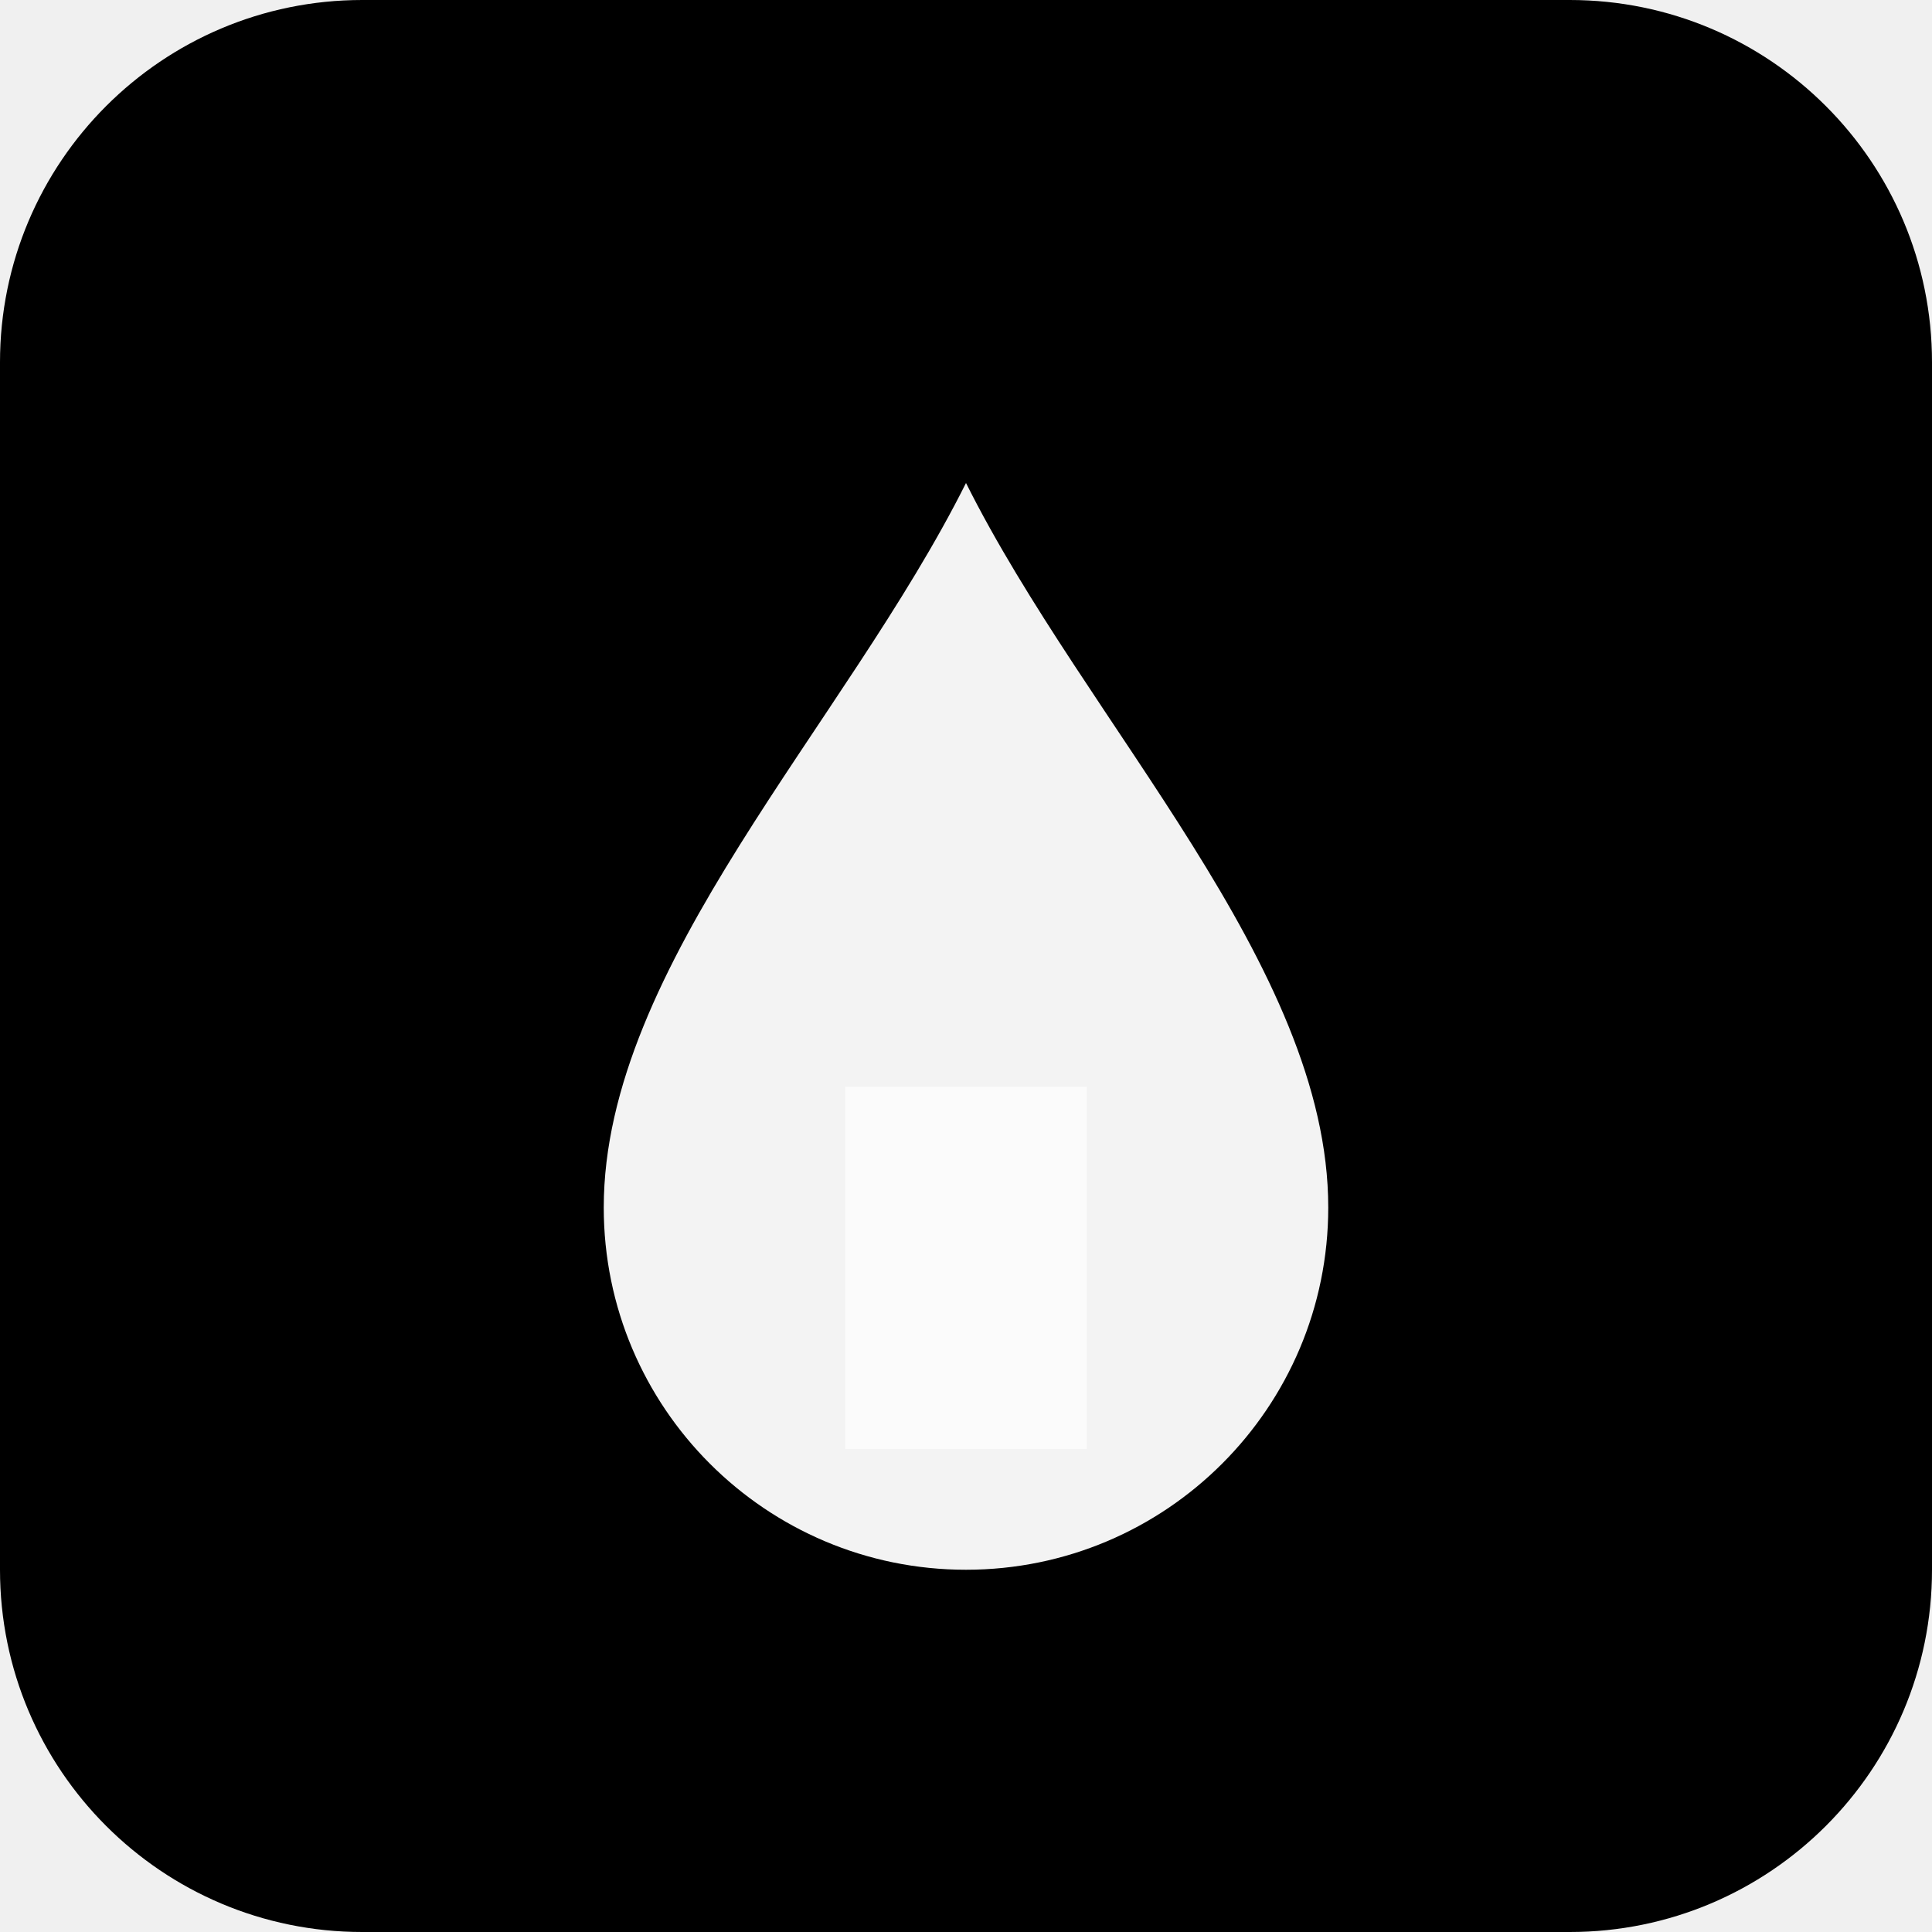
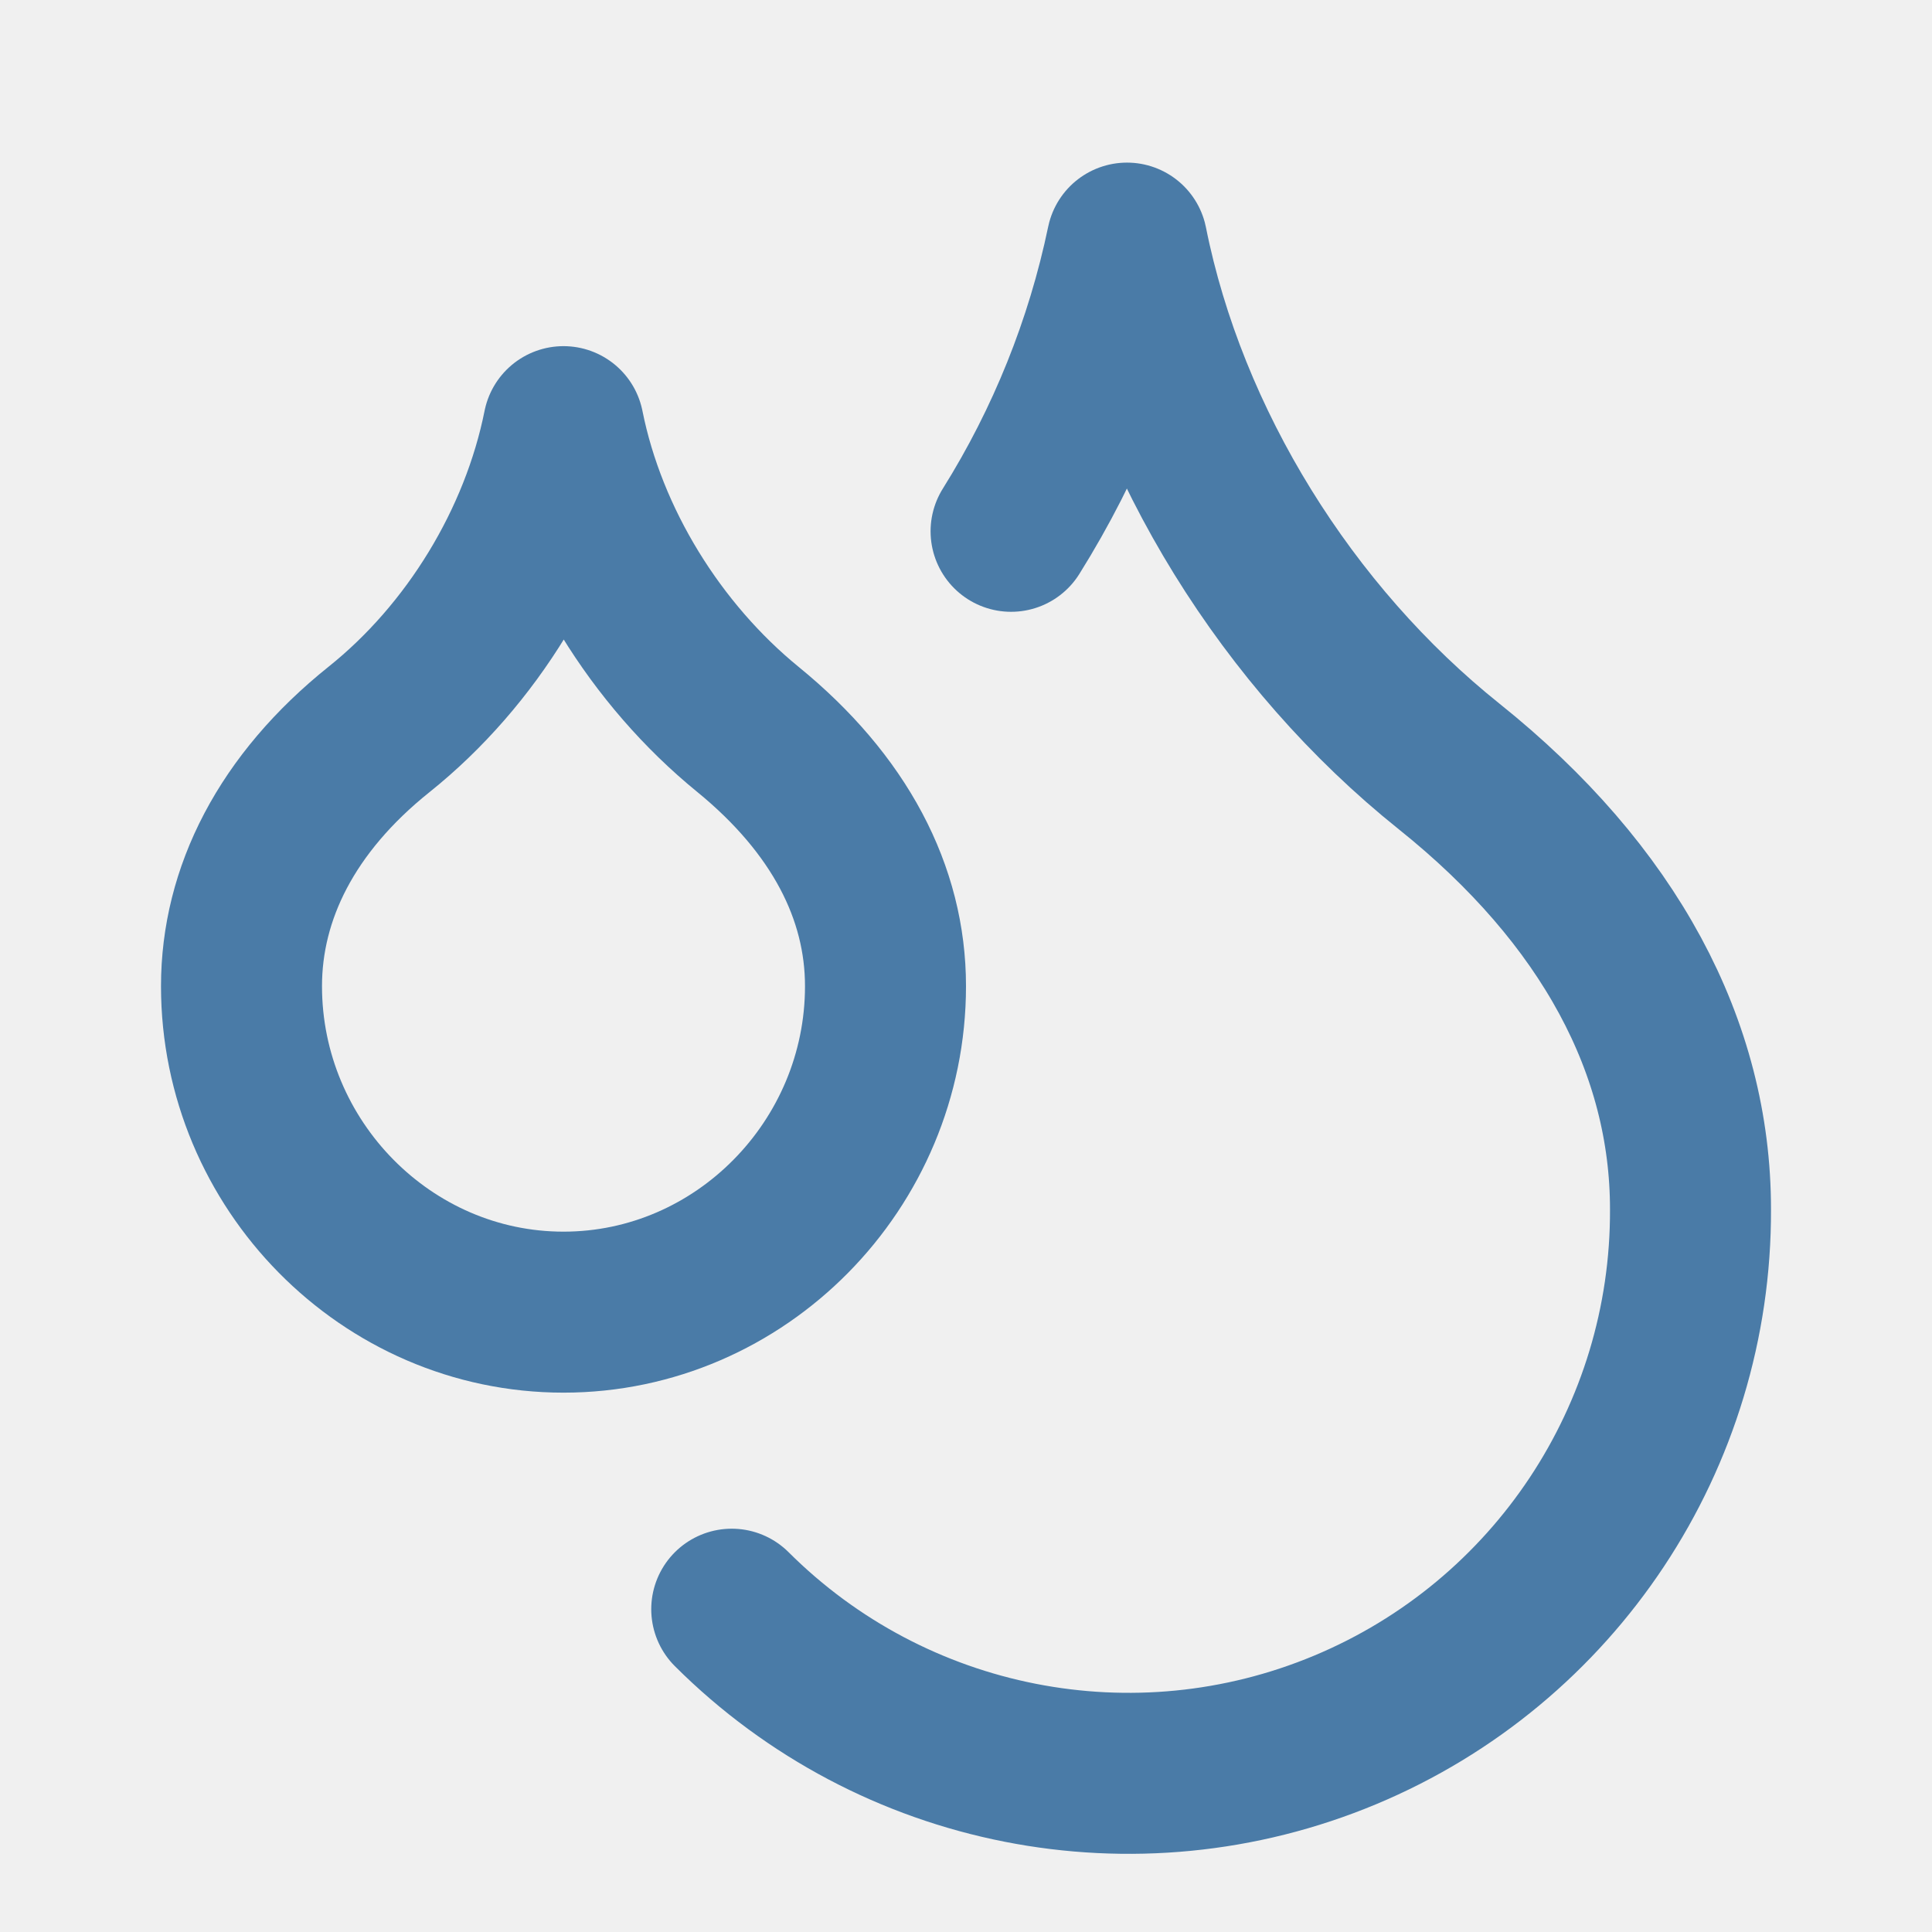
- <svg xmlns="http://www.w3.org/2000/svg" viewBox="0 0 32 32" fill="none">
-   <rect width="32" height="32" rx="6" fill="currentColor" />
-   <path d="M16 8c-2 4-6 8-6 12a6 6 0 1 0 12 0c0-4-4-8-6-12Z" fill="white" opacity=".95" />
-   <path d="M14 18h4v6h-4z" fill="white" opacity=".7" />
+ <svg xmlns="http://www.w3.org/2000/svg" viewBox="0 0 24 24" fill="none" stroke="#4A7BA7" stroke-width="2" stroke-linecap="round" stroke-linejoin="round">
+   <path d="M7 16.3c2.2 0 4-1.83 4-4.05 0-1.16-.57-2.26-1.71-3.19S7.29 6.75 7 5.3c-.29 1.45-1.14 2.84-2.29 3.76S3 11.1 3 12.25c0 2.22 1.8 4.05 4 4.05z" />
+   <path d="M12.56 6.6A10.97 10.97 0 0 0 14 3.02c.5 2.5 2 4.9 4 6.5s3 3.5 3 5.5a6.98 6.98 0 0 1-11.91 4.97" />
</svg>
